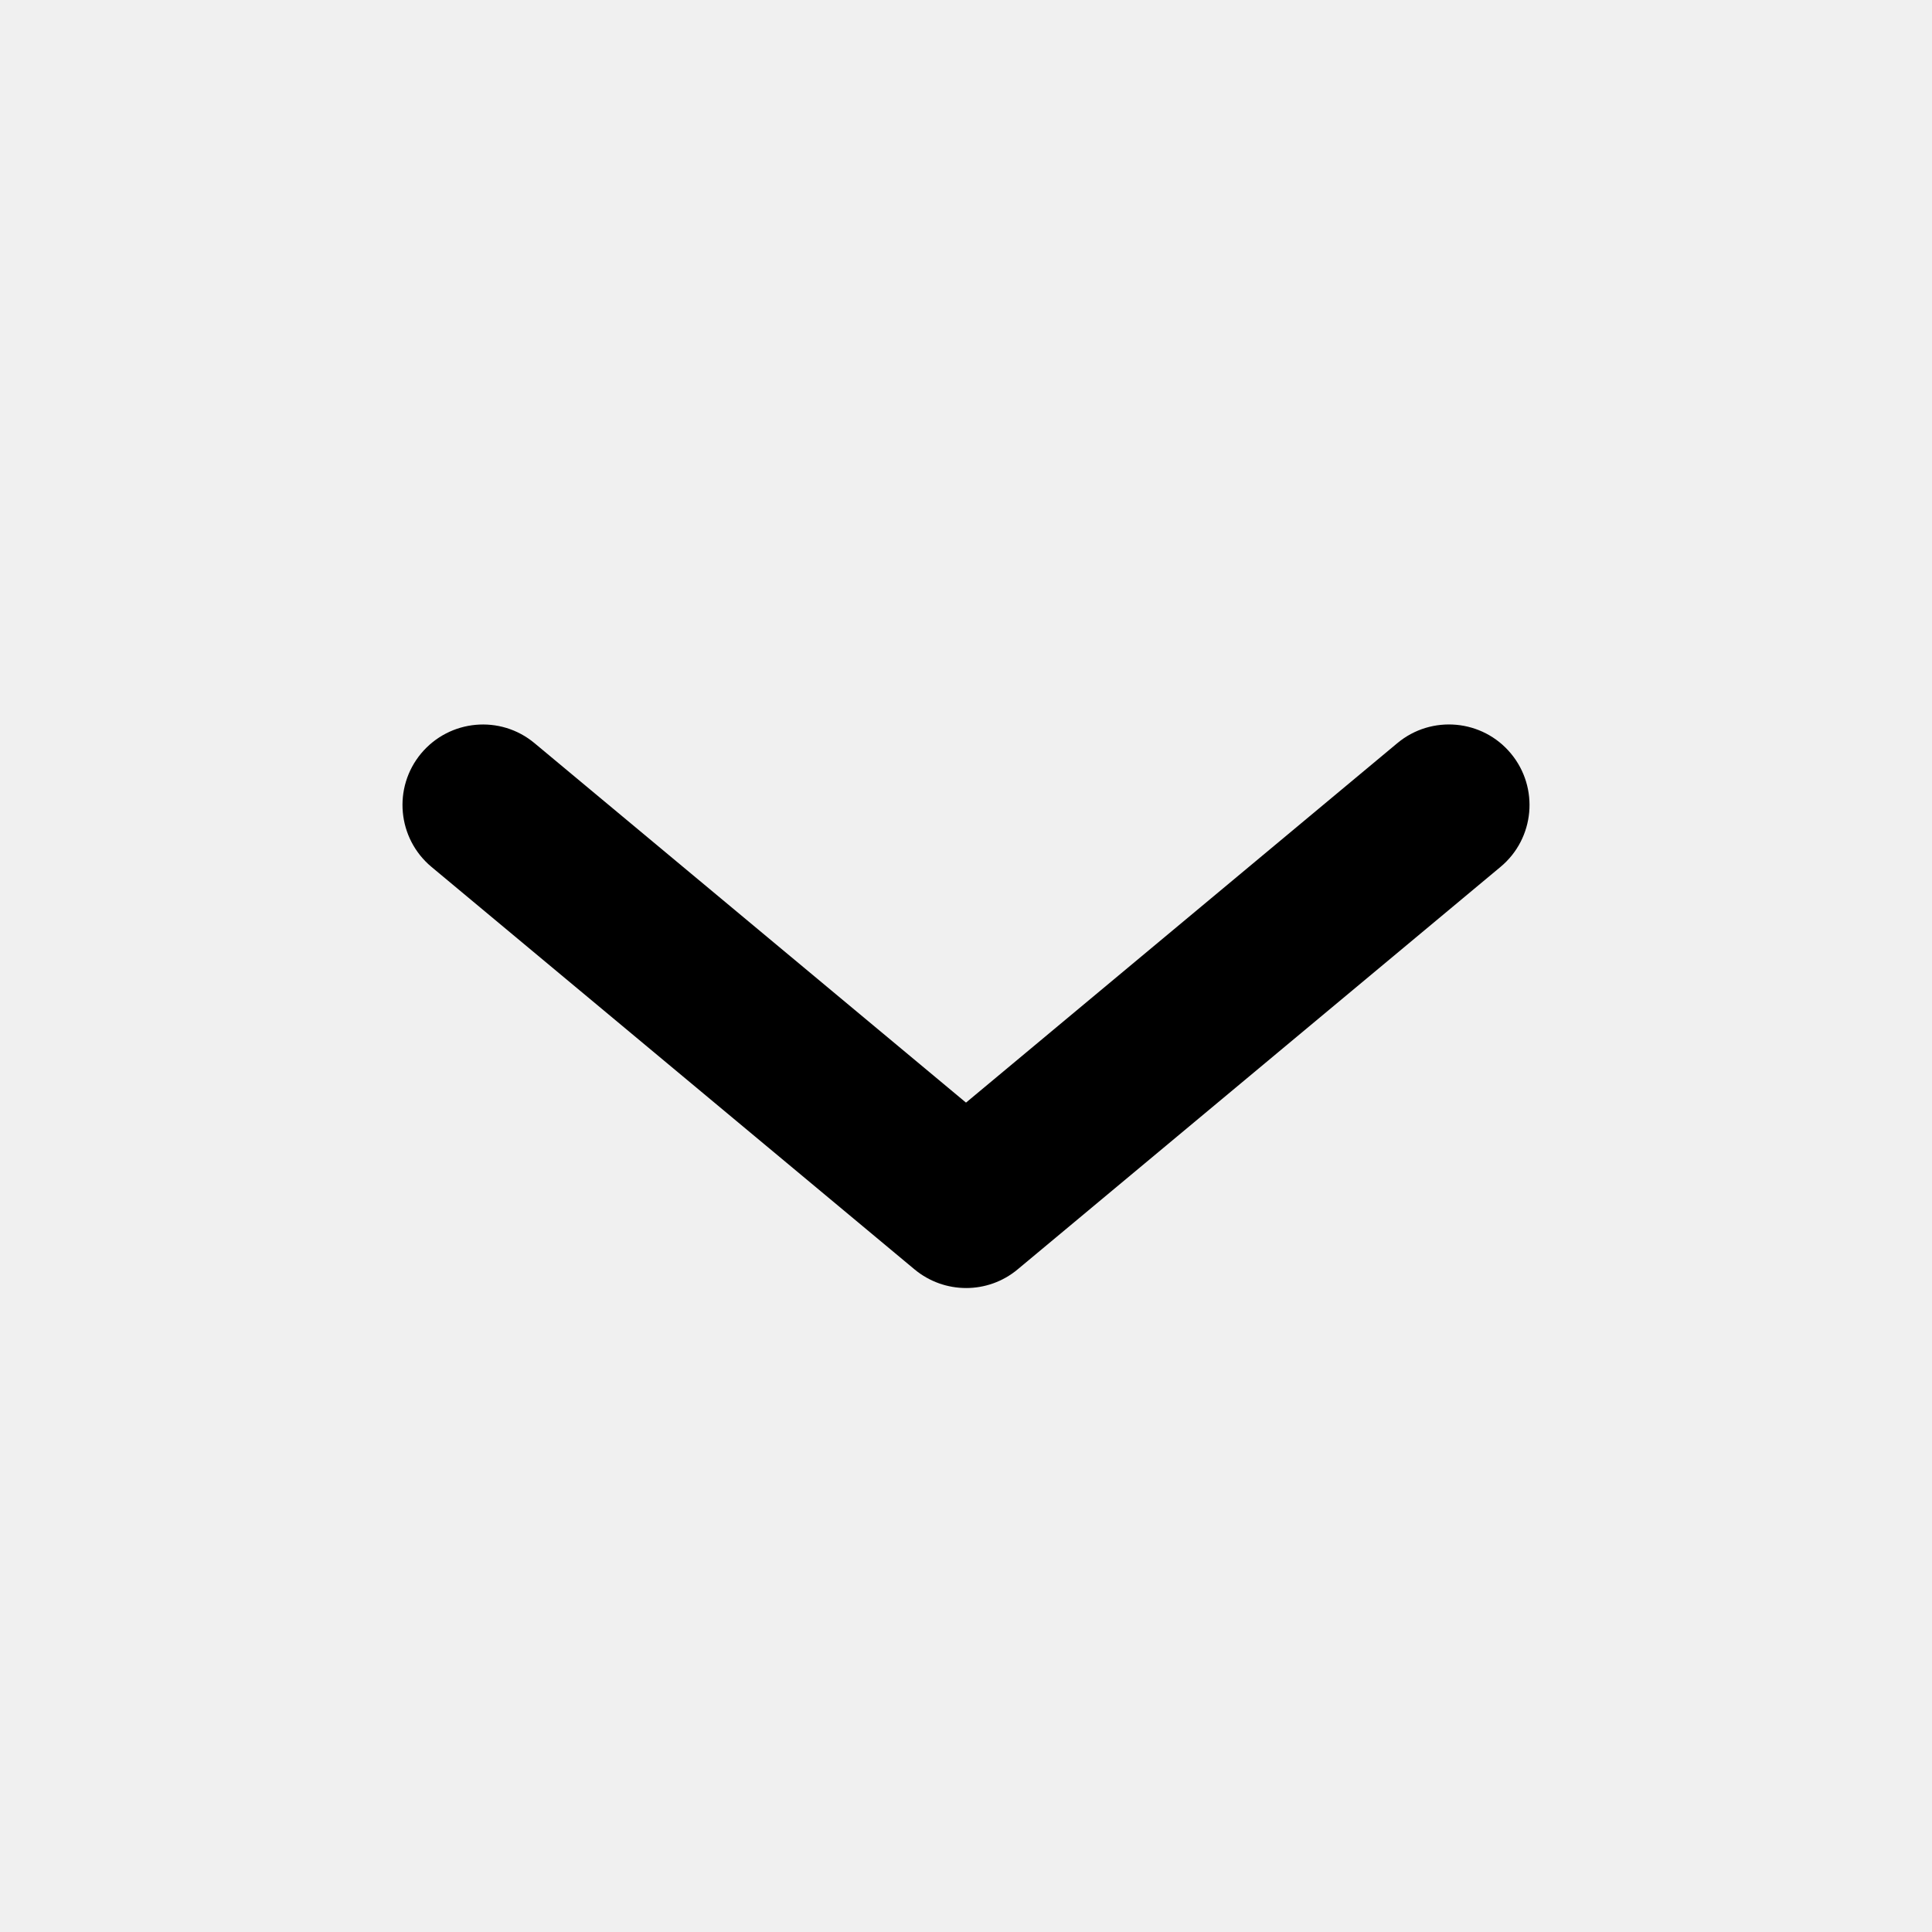
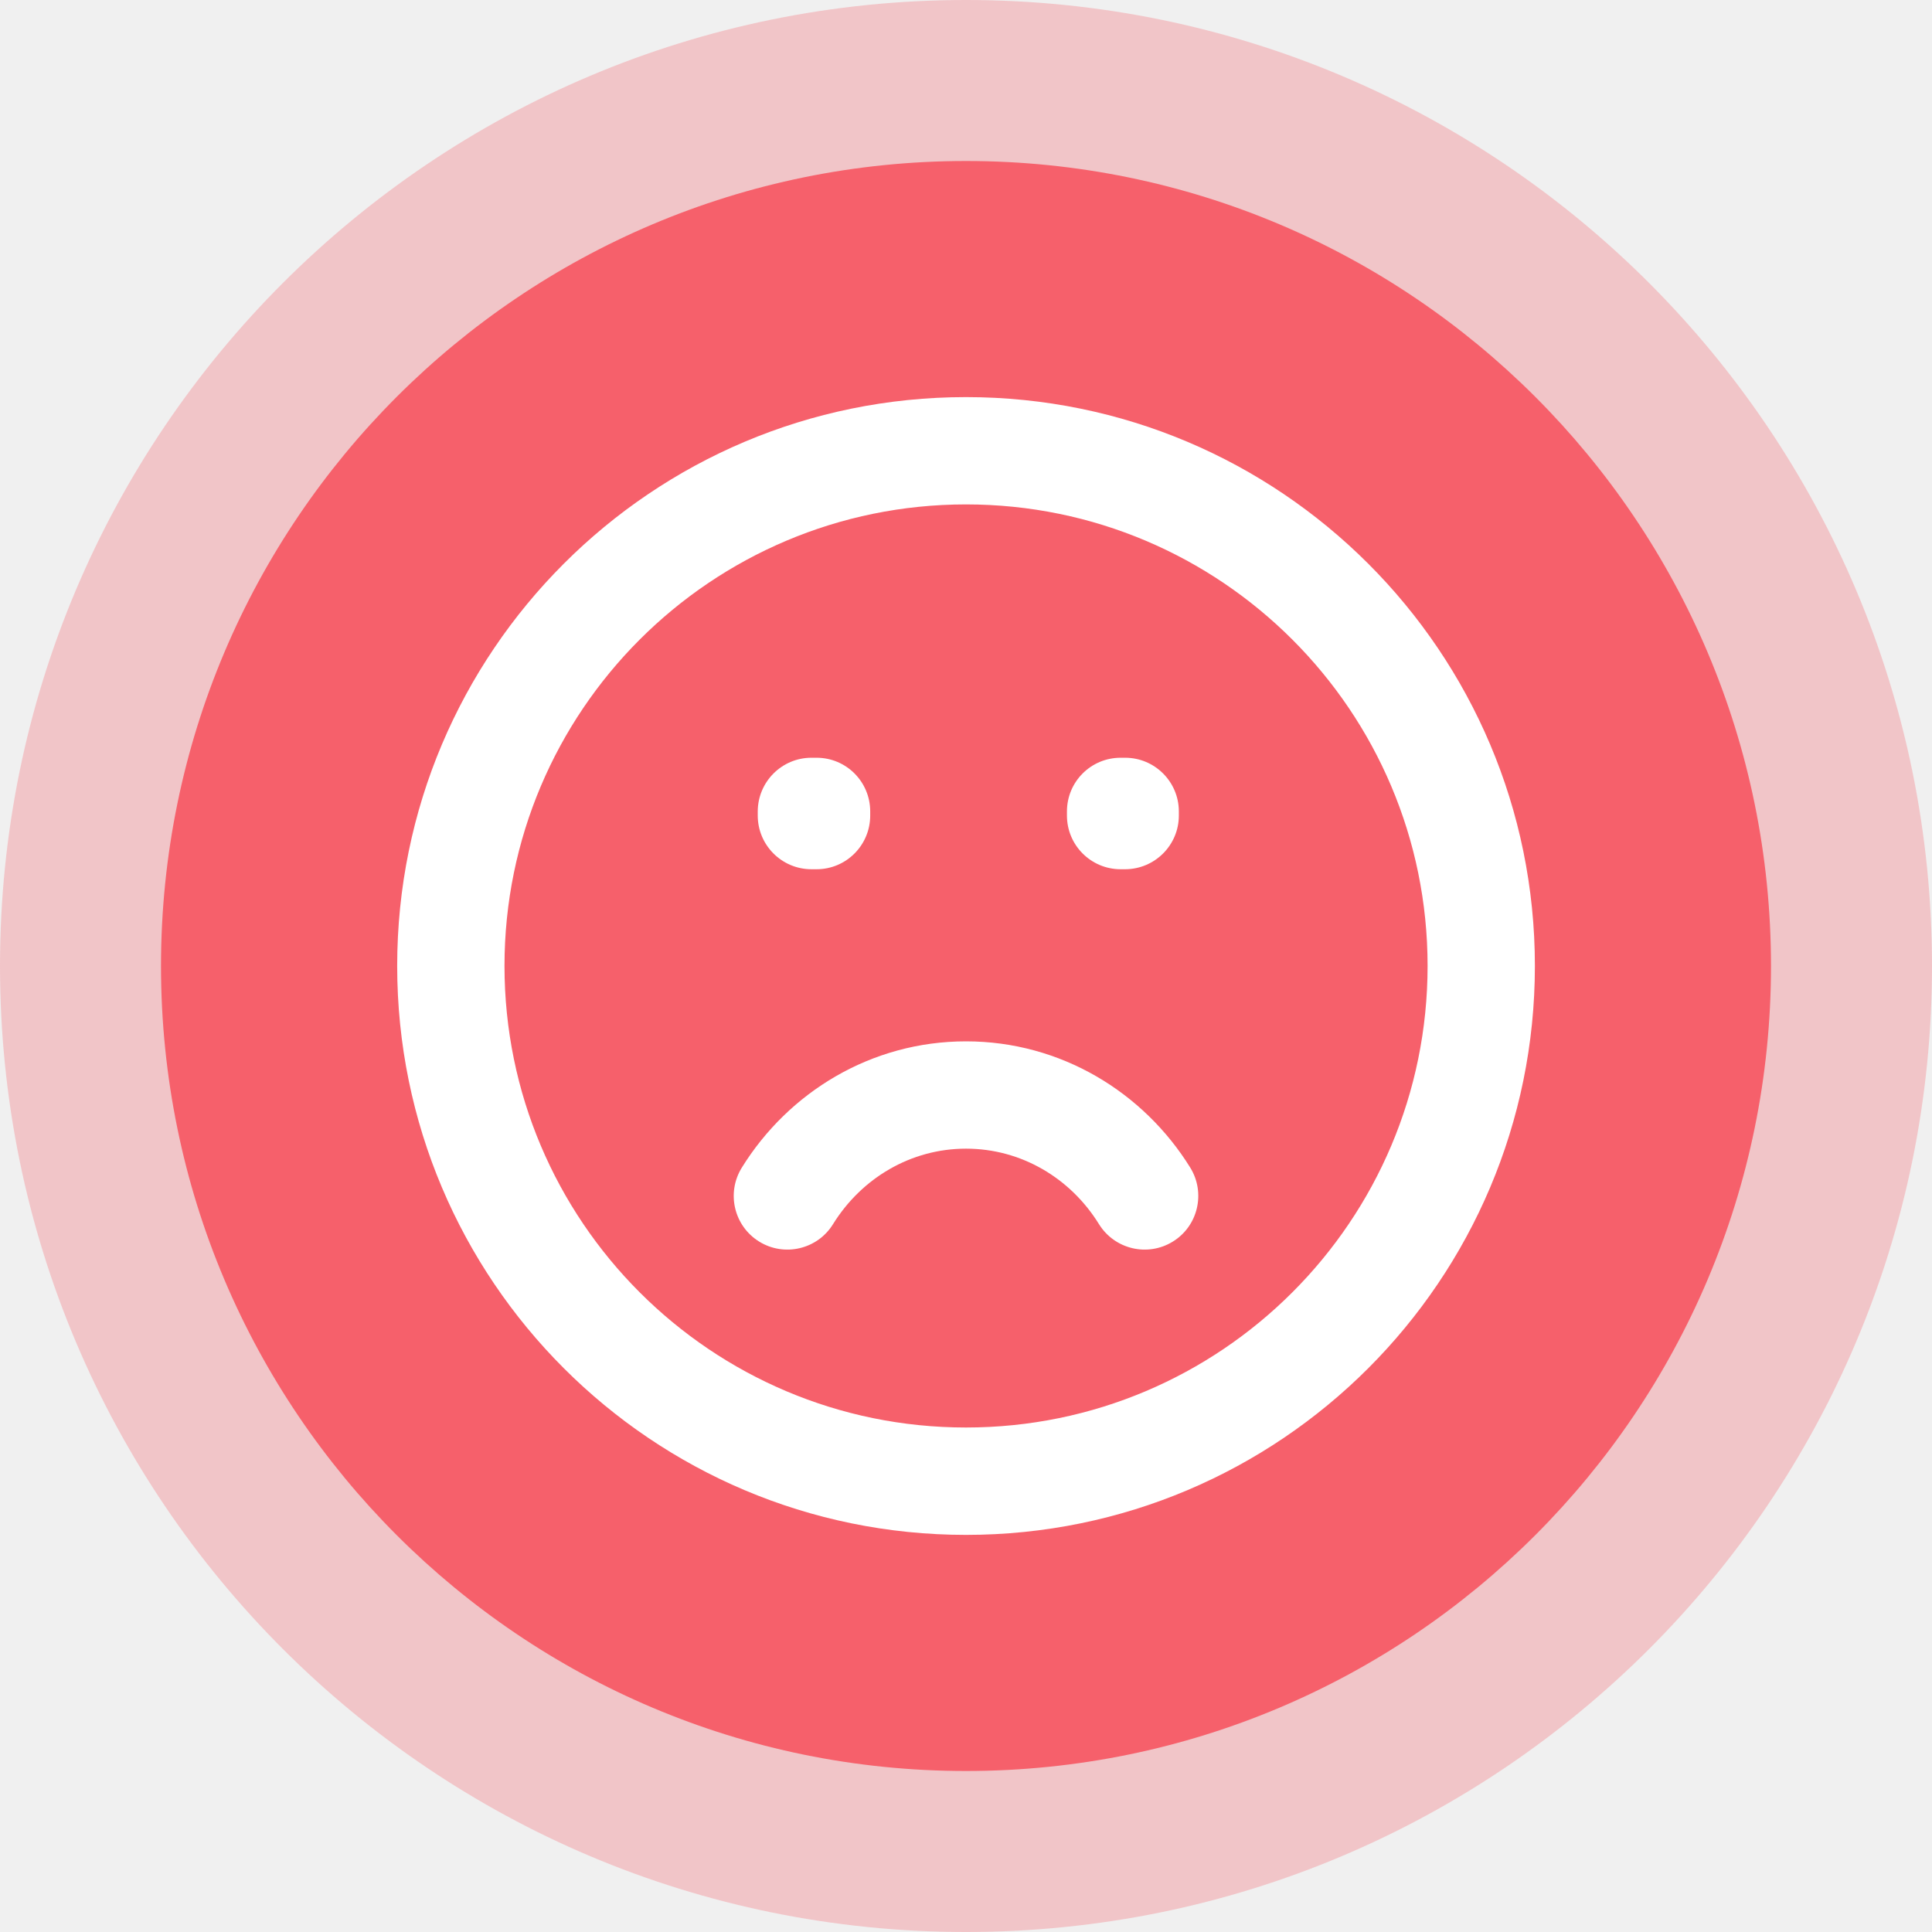
- <svg xmlns="http://www.w3.org/2000/svg" width="100%" height="100%" viewBox="0 0 24 24" fill="none">
-   <path d="M17.359 9.231C17.783 8.878 18.415 8.935 18.768 9.359C19.122 9.784 19.065 10.415 18.64 10.769L12.641 15.769C12.271 16.078 11.732 16.077 11.361 15.769L5.36 10.769C4.936 10.415 4.878 9.785 5.231 9.36C5.585 8.936 6.215 8.878 6.639 9.231L12 13.697L17.359 9.231Z" fill="currentColor" />
+ <svg xmlns="http://www.w3.org/2000/svg" width="24" height="24" viewBox="0 0 24 24" fill="none">
+   <circle opacity="0.3" cx="12" cy="12" r="12" fill="#F6606B" />
+   <circle cx="12" cy="12" r="10" fill="#F6606B" />
+   <g clip-path="url(#clip0_4070_59196)">
+     <path d="M17.734 11.999C17.734 8.833 15.166 6.266 12 6.266C8.834 6.267 6.267 8.833 6.267 11.999C6.267 15.166 8.834 17.733 12 17.733C15.166 17.733 17.734 15.166 17.734 11.999ZM12 12.936C13.179 12.936 14.206 13.569 14.786 14.505C14.979 14.818 14.883 15.23 14.57 15.423C14.257 15.617 13.846 15.52 13.652 15.207C13.299 14.636 12.687 14.269 12 14.269C11.314 14.269 10.702 14.636 10.348 15.207C10.155 15.52 9.743 15.617 9.43 15.423C9.117 15.229 9.021 14.818 9.215 14.505C9.795 13.569 10.821 12.936 12 12.936ZM10.144 9.413C10.512 9.413 10.81 9.711 10.81 10.08V10.131C10.81 10.499 10.512 10.798 10.144 10.798H10.08C9.712 10.798 9.413 10.499 9.413 10.131V10.08C9.414 9.712 9.712 9.413 10.08 9.413H10.144ZM13.977 9.413C14.345 9.413 14.644 9.712 14.644 10.08V10.131C14.644 10.499 14.345 10.797 13.977 10.798H13.921C13.552 10.798 13.254 10.499 13.254 10.131V10.08C13.254 9.711 13.552 9.413 13.921 9.413H13.977ZM19.067 11.999C19.067 15.902 15.903 19.067 12 19.067C8.097 19.066 4.934 15.902 4.934 11.999C4.934 8.097 8.097 4.933 12 4.933C15.903 4.933 19.067 8.097 19.067 11.999Z" fill="white" />
+   </g>
+   <defs>
+     <clipPath id="clip0_4070_59196">
+       <rect width="16" height="16" fill="white" transform="translate(4 4)" />
+     </clipPath>
+   </defs>
</svg>
